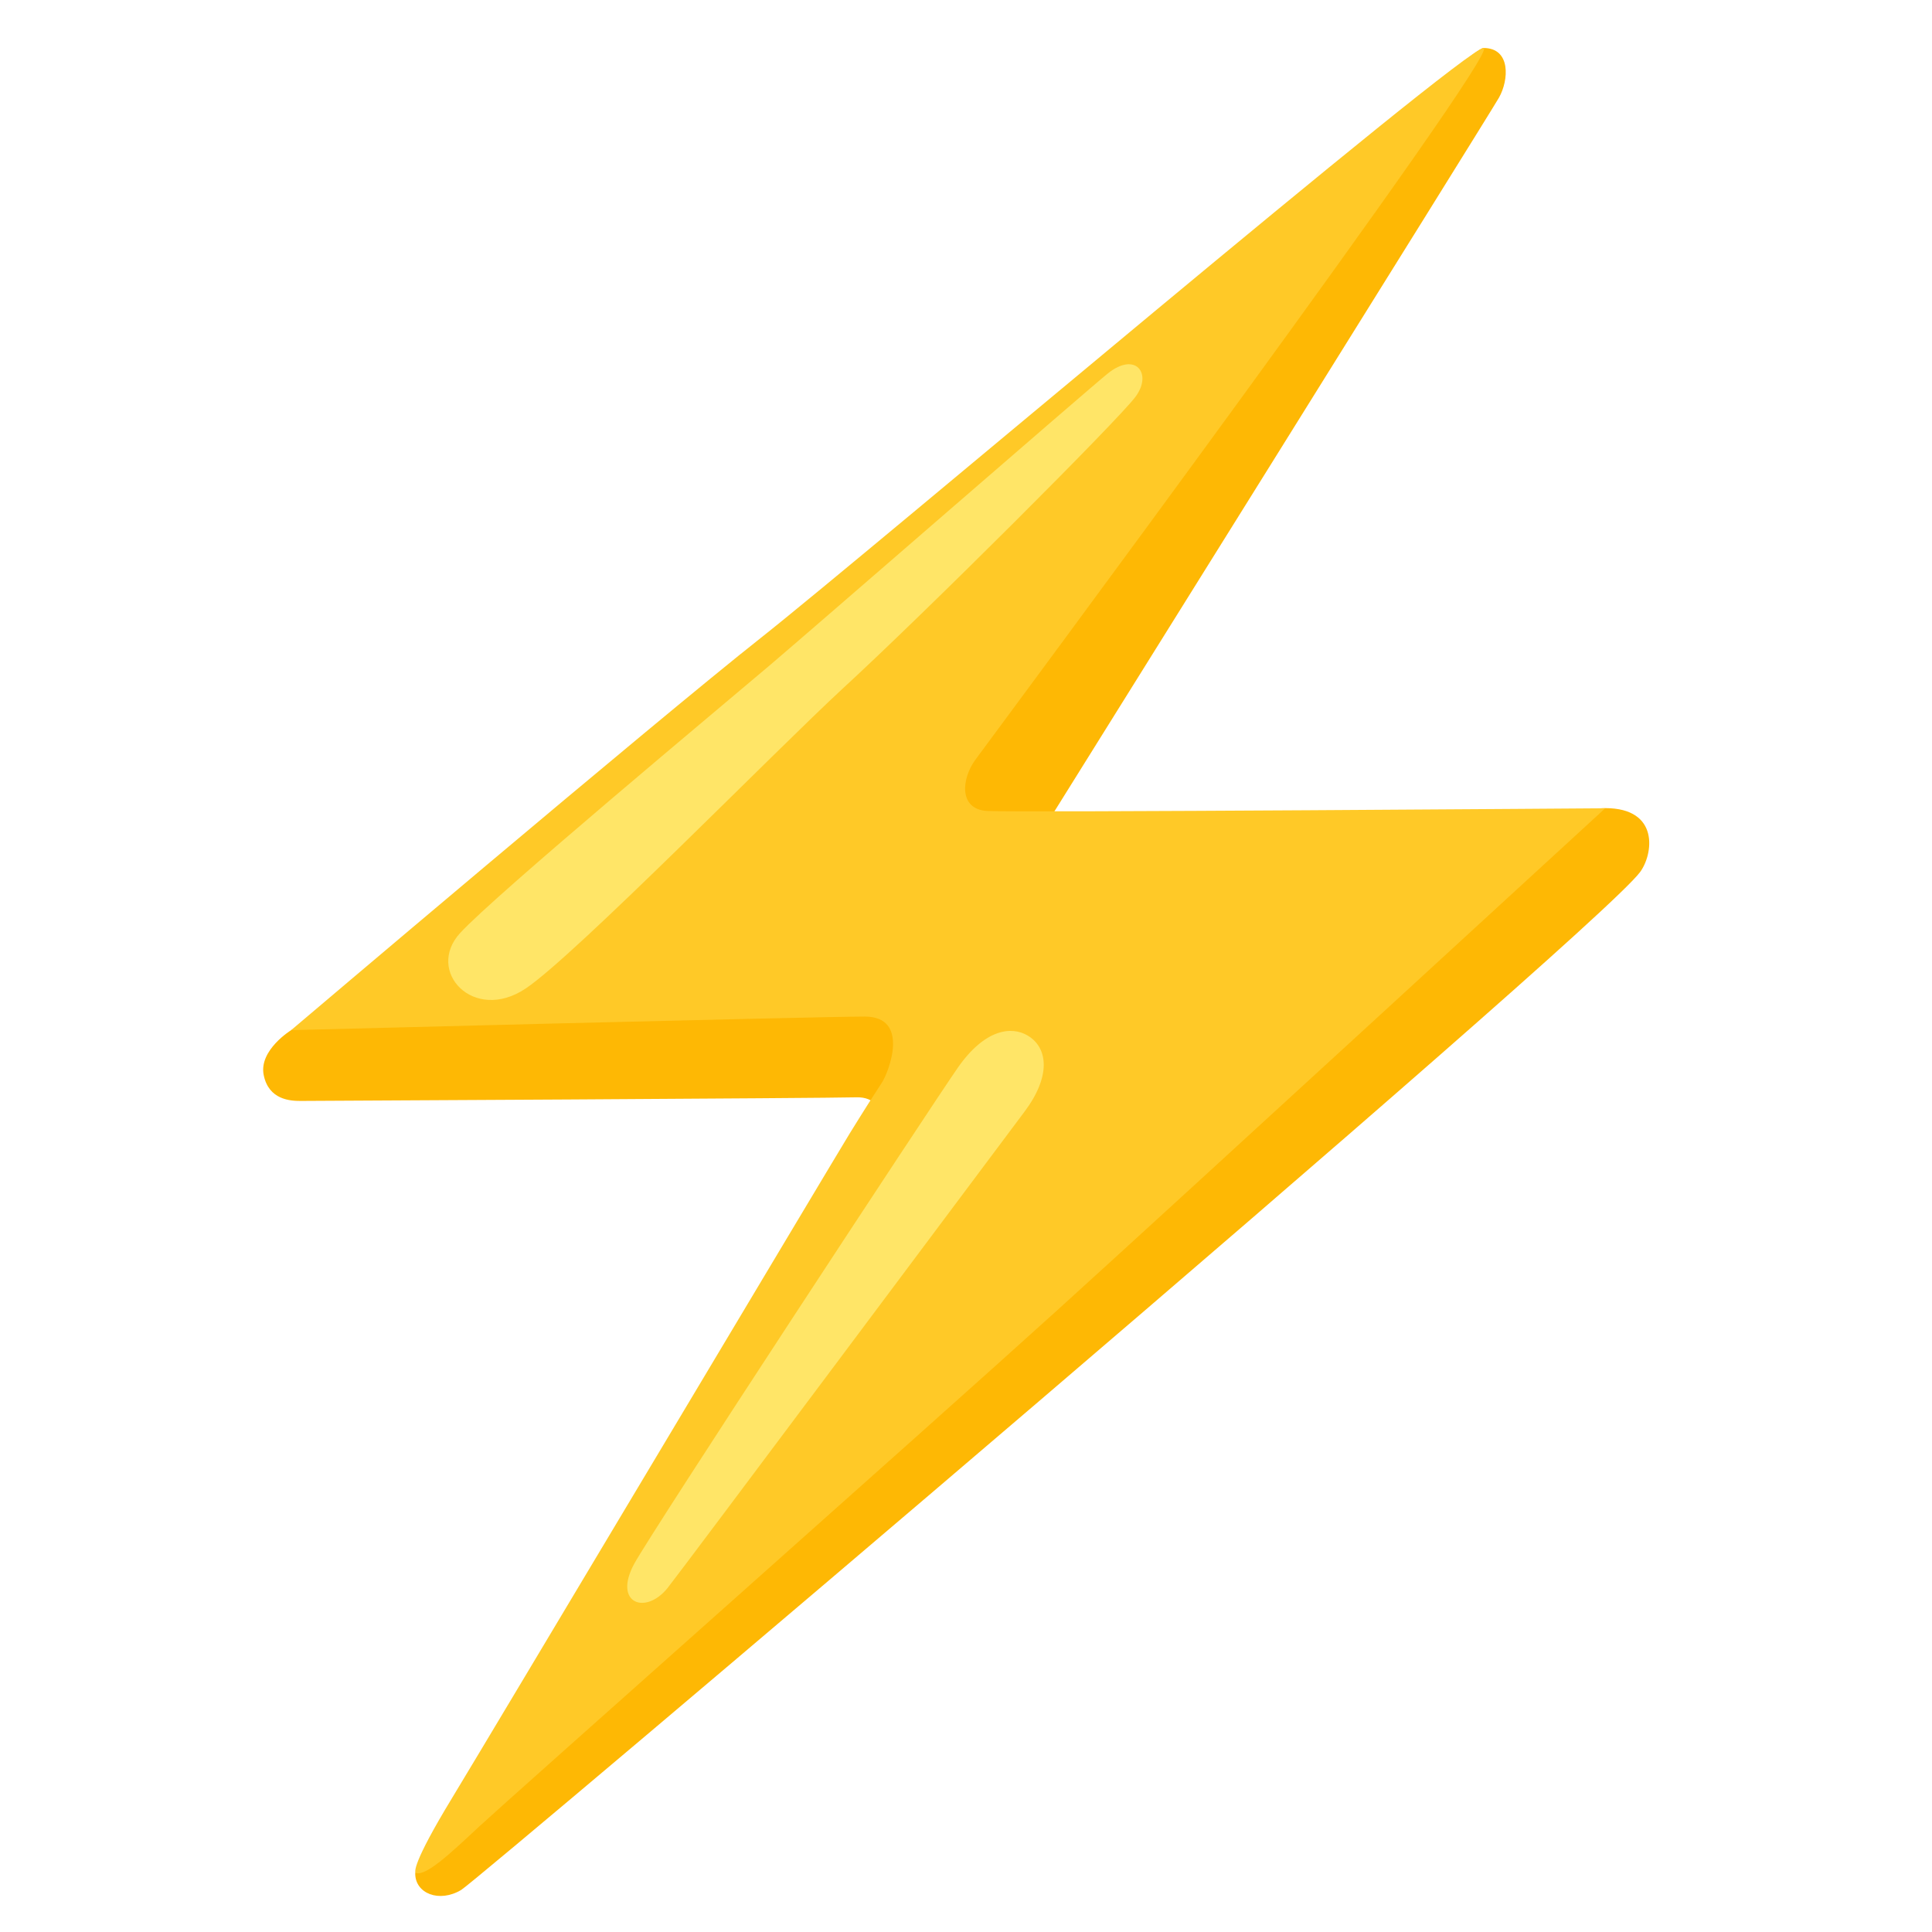
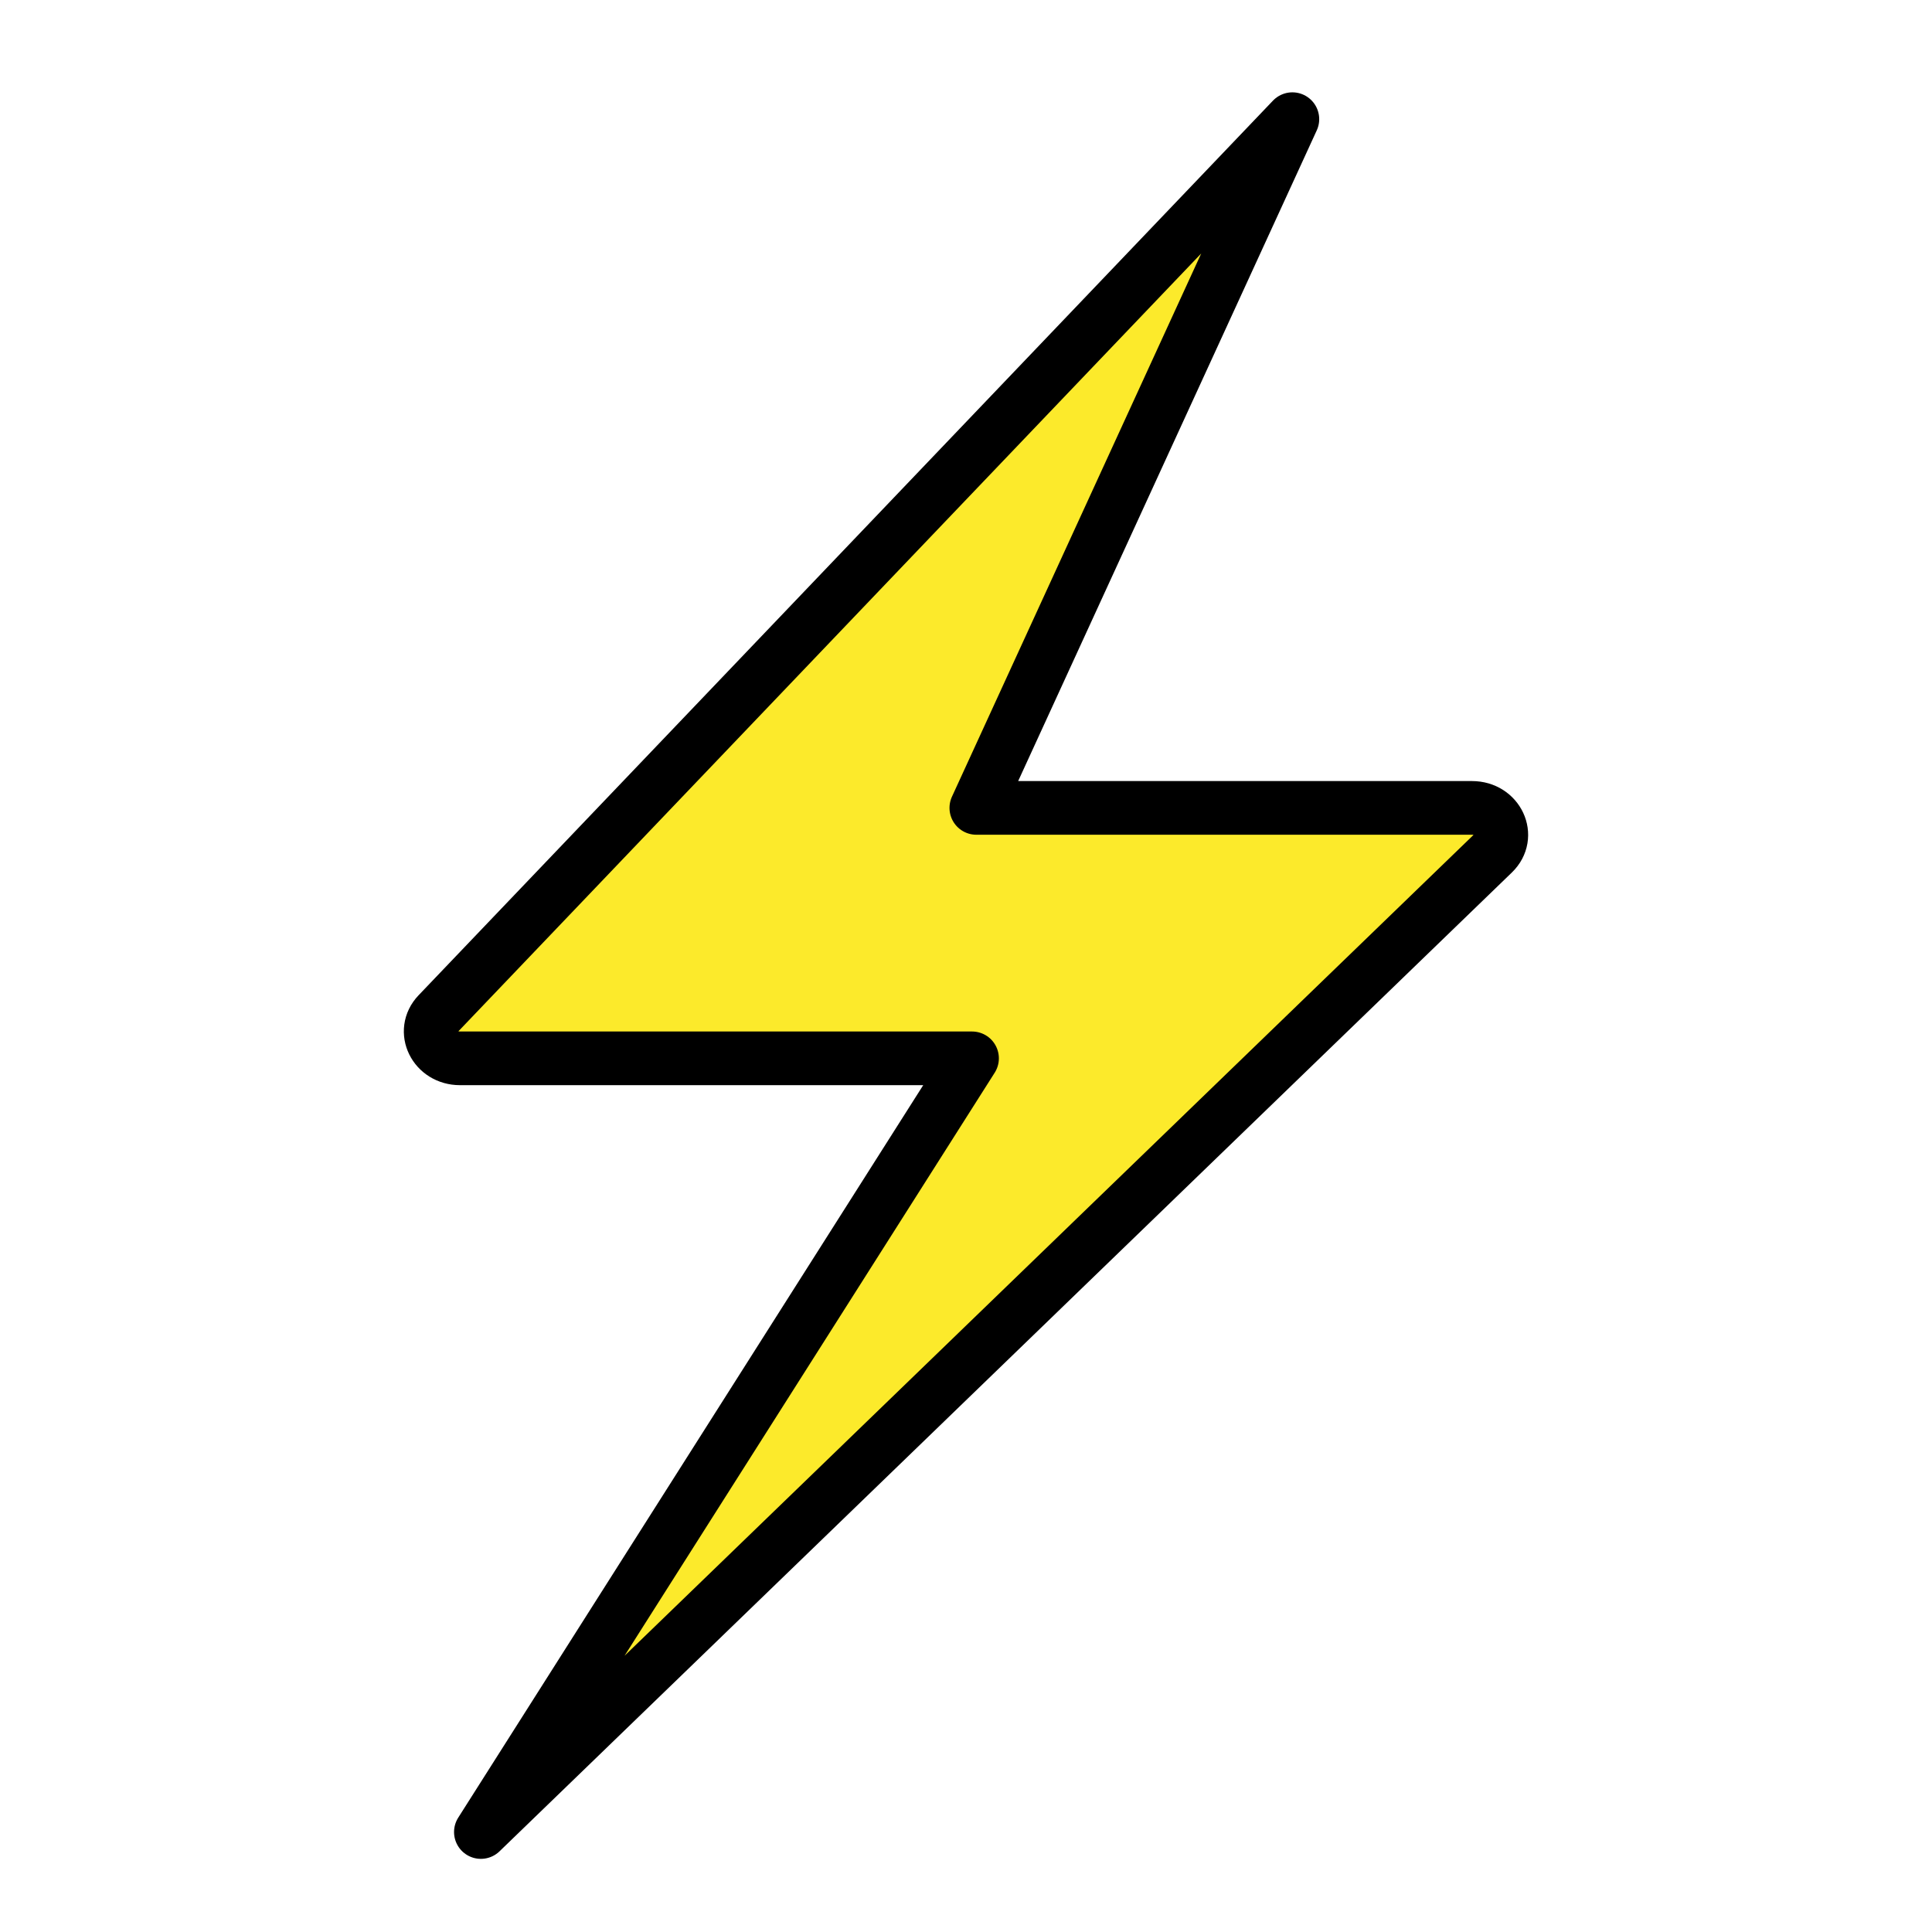
- <svg xmlns="http://www.w3.org/2000/svg" version="1.1" id="Layer_3" x="0px" y="0px" viewBox="0 0 128 128" style="enable-background:new 0 0 128 128;" xml:space="preserve">
-   <path style="fill:#FEB804;" d="M69.68,54.04c0,0,28.97-46.41,29.63-47.57c0.66-1.16,0.8-3.29-1.02-3.29  c-1.82,0-46.95,46.07-46.95,46.07l-32.05,19c0,0-2.15,1.32-1.82,2.97s1.77,1.72,2.43,1.72s34.85-0.18,36.84-0.24  c2.47-0.07,1.86,3.44,1.86,3.44l-21.64,34.02c0,0-9.45,13.08-9.45,13.97c0,1.31,1.58,1.96,3.05,1.08  c1.14-0.68,74.84-63.13,78.09-67.42c0.88-1.17,1.33-4.25-2.3-4.25s-32.54,8.42-32.54,8.42L69.68,54.04z" />
-   <path style="fill:#FFC927;" d="M64.61,50.35c-0.89,1.22-1.13,3.26,0.79,3.38c1.91,0.11,40.95-0.18,40.95-0.18  S78.46,79.18,70.02,86.83s-36.39,32.43-38.27,34.18c-1.84,1.72-3.51,3.3-4.19,3.08c-0.11-0.03-0.25-0.62,2.38-4.95  c2.4-3.95,25.44-42.56,26.34-44.02c0.9-1.46,1.69-2.7,2.14-3.38c0.45-0.68,1.91-4.39-1.13-4.39s-38,0.9-38,0.9s24.15-20.49,31.13-26  S96.96,3.18,98.29,3.18S65.51,49.12,64.61,50.35z" />
-   <path style="fill:#FFE567;" d="M63.45,70.75c1.8-2.59,3.57-2.78,4.64-2.14c1.38,0.83,1.52,2.74-0.22,5.05  c-2.74,3.66-22.88,30.61-23.65,31.56c-1.46,1.8-3.61,1.01-2.21-1.6C43.18,101.46,61.59,73.43,63.45,70.75z" />
-   <path style="fill:#FFE567;" d="M34.83,65.49c-3.45,2.31-6.66-1.14-4.35-3.67s17.47-15.15,20.54-17.76s20.99-18.2,22.38-19.32  c1.84-1.48,2.98,0.02,1.82,1.56c-1.15,1.54-13.82,14.2-19.41,19.34C51.49,49.62,38.11,63.29,34.83,65.49z" />
+ <svg xmlns="http://www.w3.org/2000/svg" id="emoji" viewBox="0 0 72 72">
+   <g id="color">
+     <path fill="#FCEA2B" stroke="none" d="M48.143,3.726L16.316,37.851c-0.603,0.646-0.114,1.659,0.801,1.659h19.107L19.15,67.048 c-0.166,0.268,0.215,0.536,0.442,0.311l36.063-35.704c0.644-0.637,0.163-1.688-0.772-1.688H36.383L48.143,3.726z" />
+   </g>
+   <g id="hair" />
+   <g id="skin" />
+   <g id="skin-shadow" />
+   <g id="line">
+     <path fill="none" stroke="#000000" stroke-linecap="round" stroke-linejoin="round" stroke-miterlimit="10" stroke-width="2" d="M48.163,4.441L16.322,37.782c-0.617,0.646-0.117,1.659,0.82,1.659h19.083l-18.304,28.833l37.727-36.478 c0.659-0.637,0.167-1.688-0.791-1.688H36.385L48.163,4.441z" />
+   </g>
</svg>
